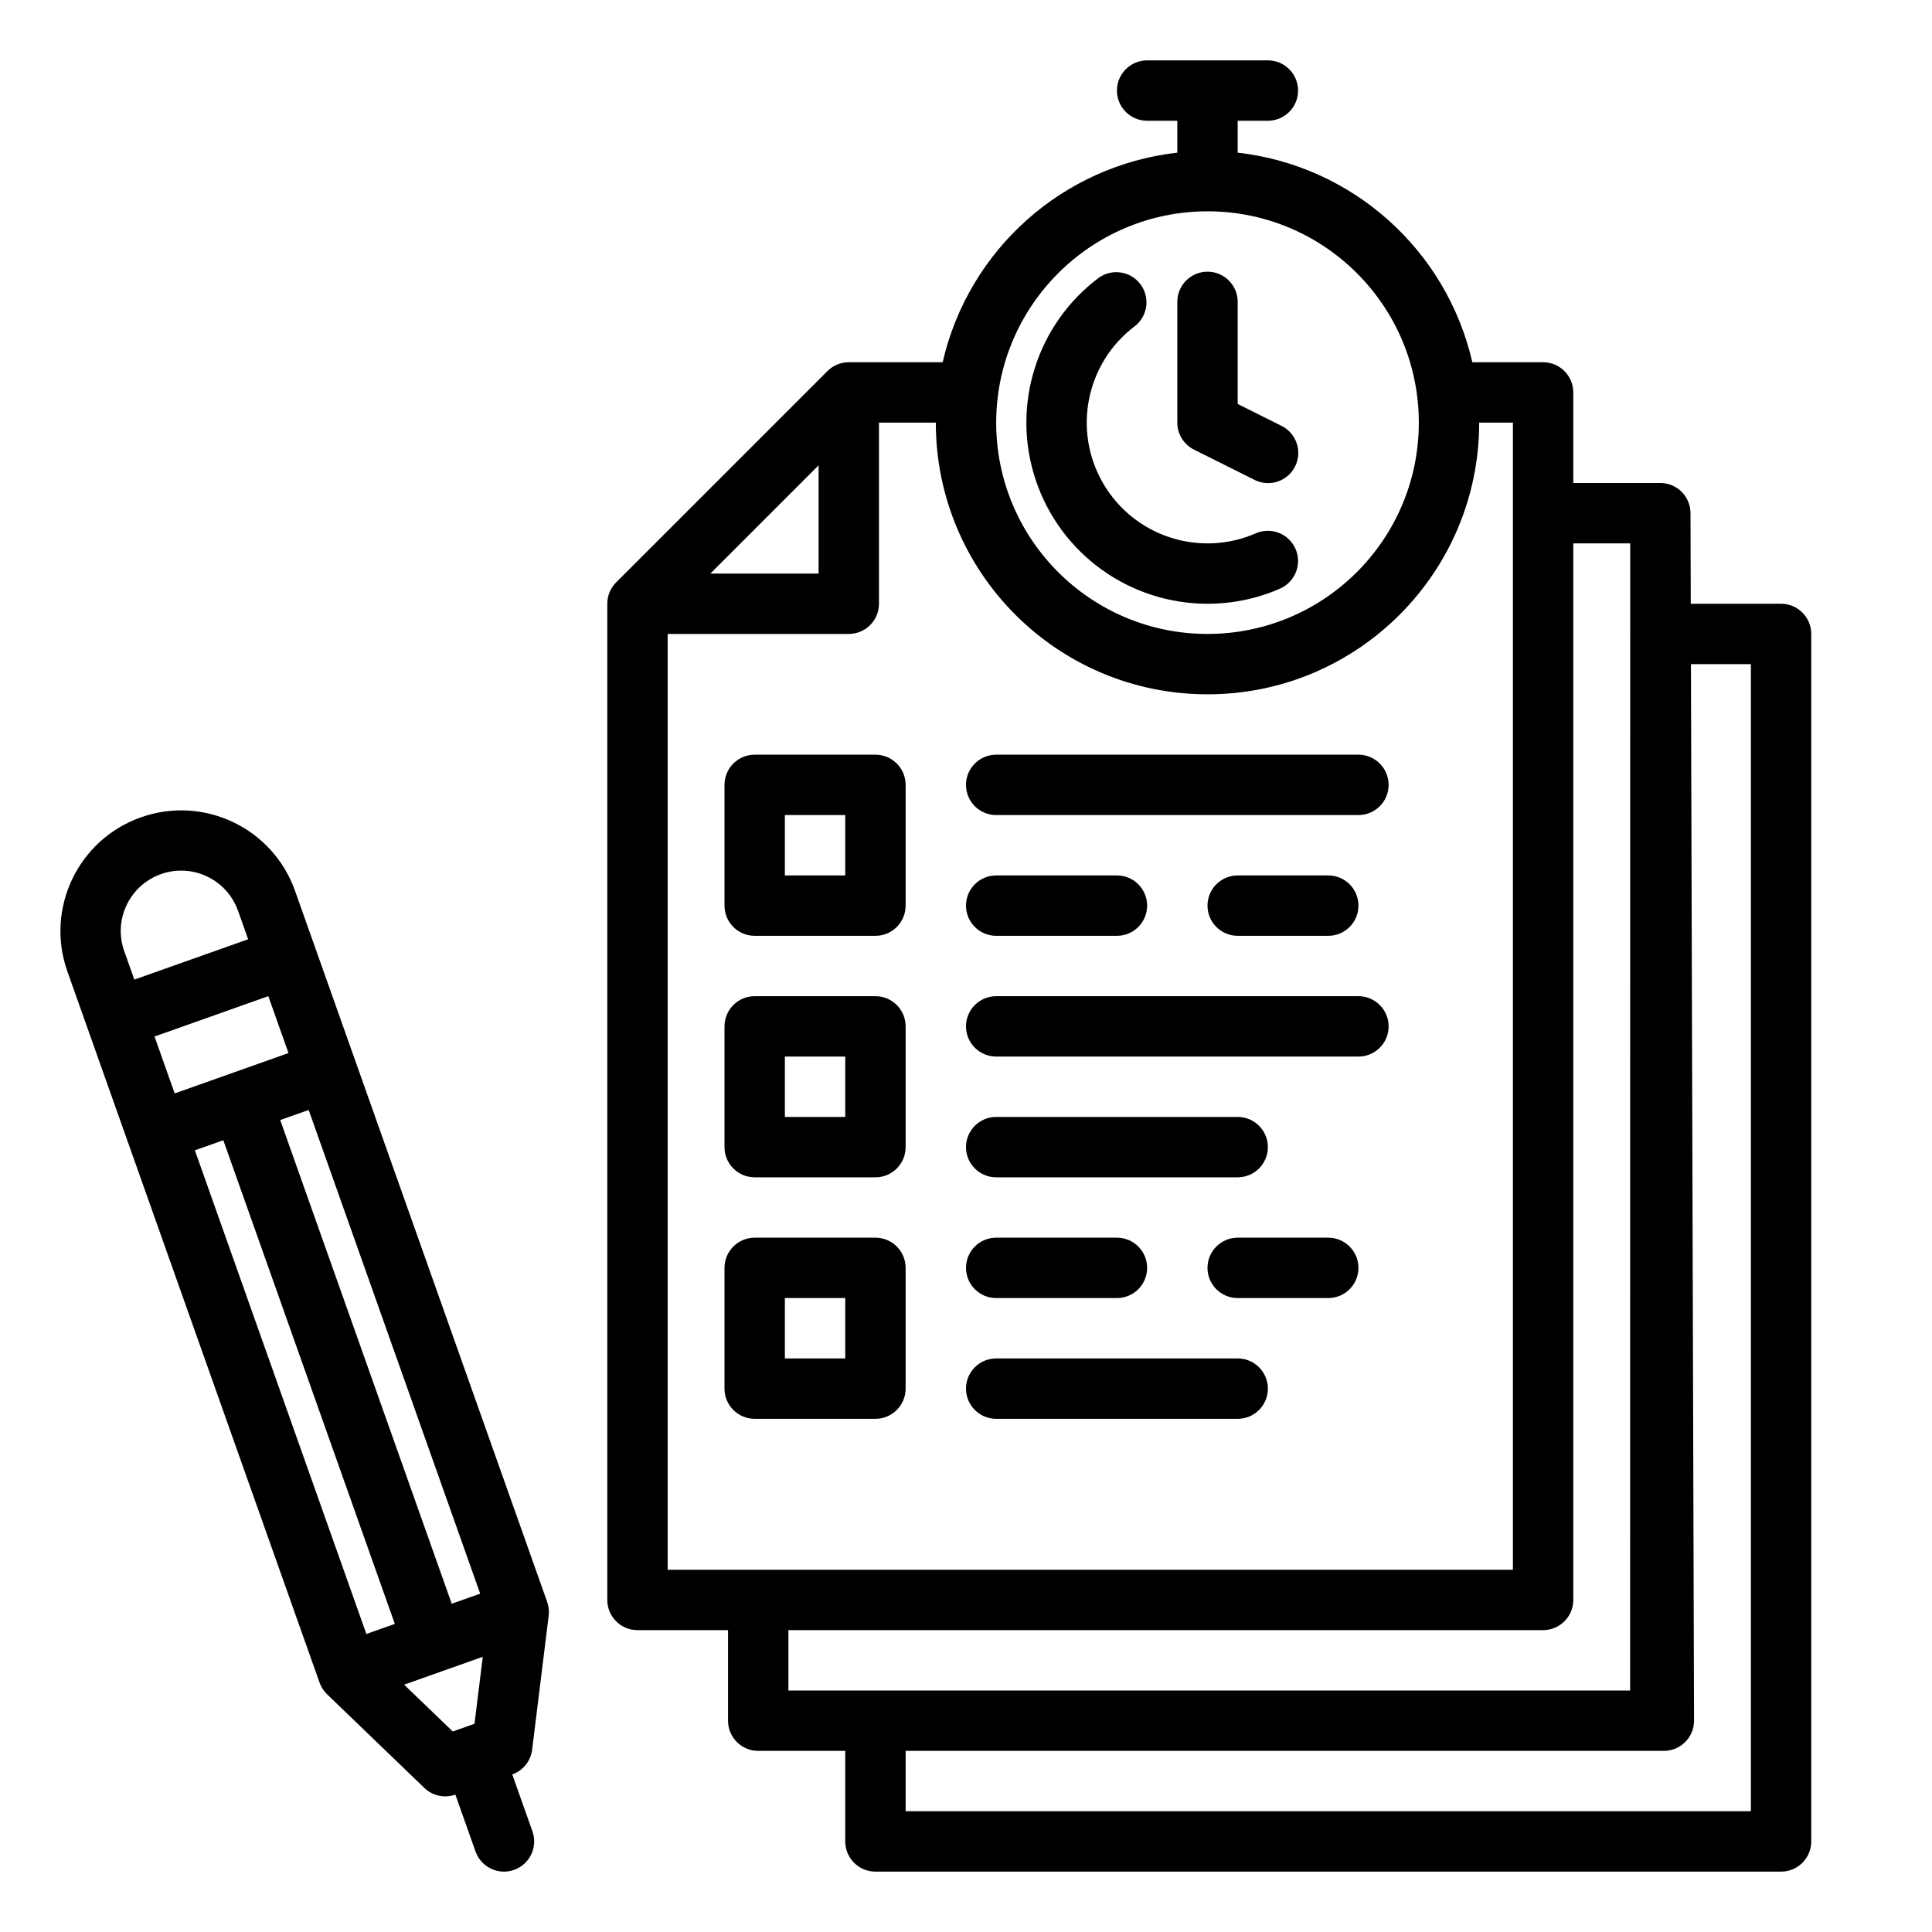
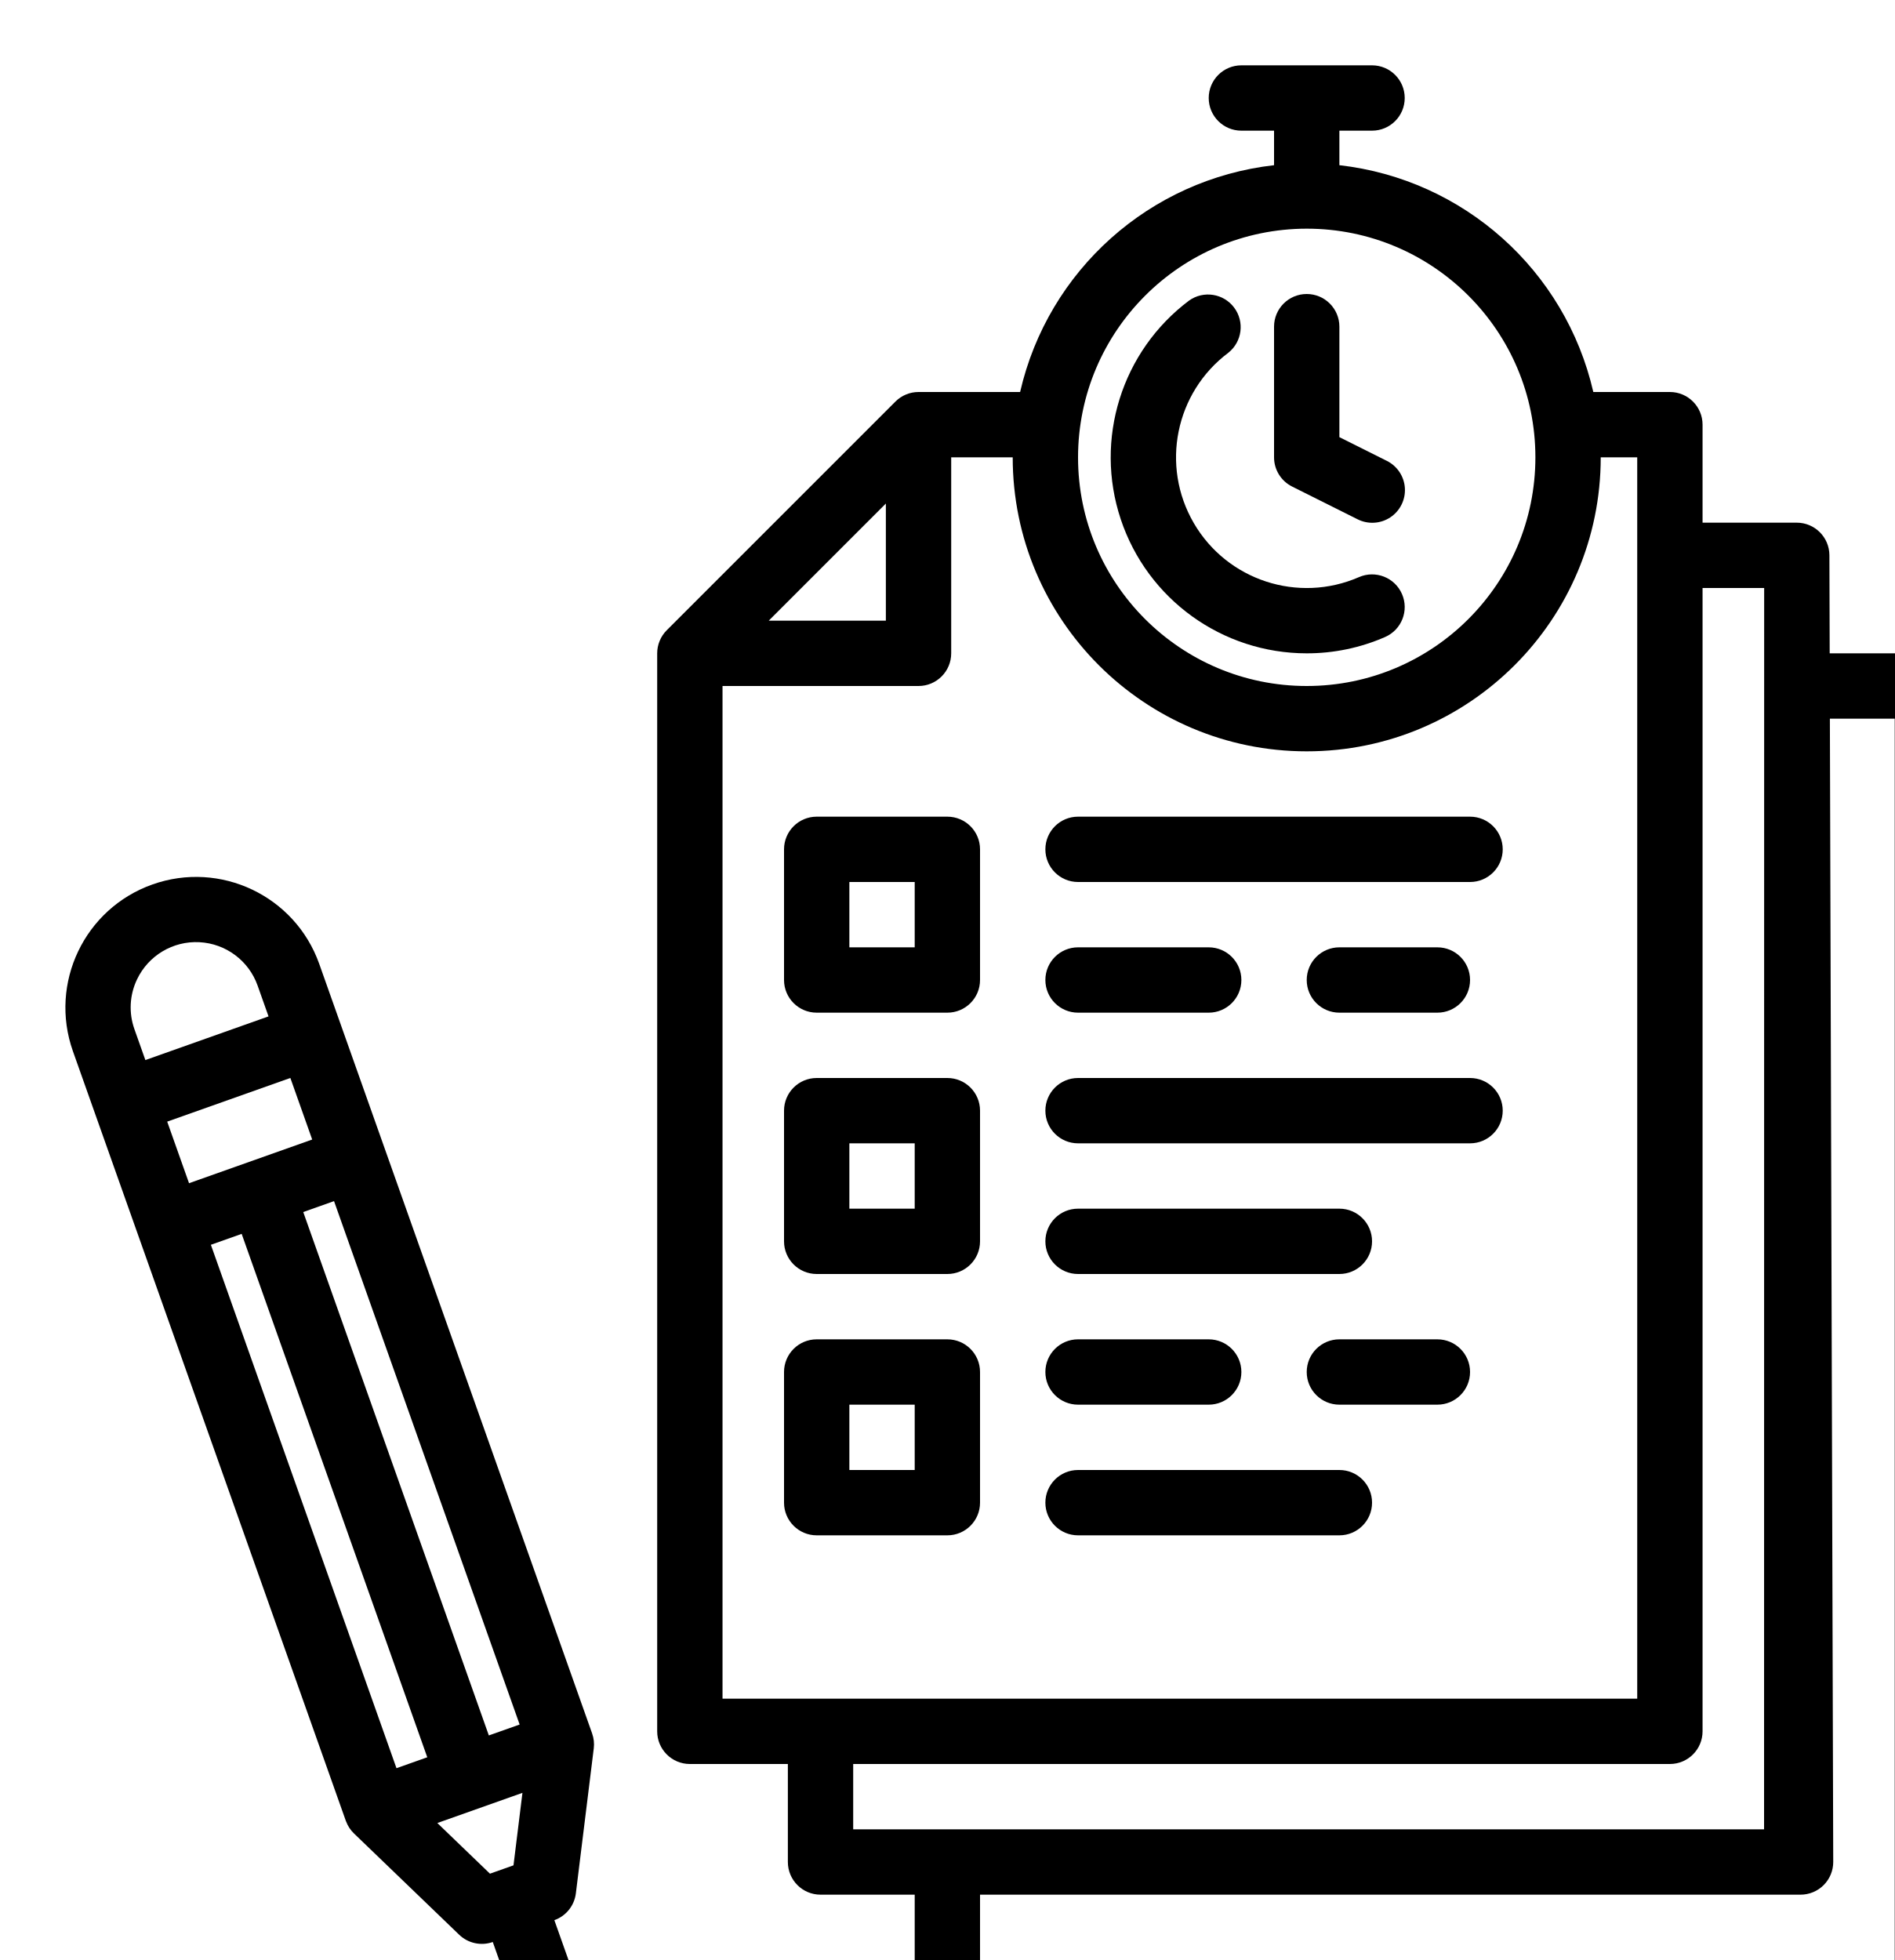
- <svg xmlns="http://www.w3.org/2000/svg" width="512" height="512">
+ <svg xmlns="http://www.w3.org/2000/svg">
  <path d="M200 248h32a8 8 0 008-8v-32a8 8 0 00-8-8h-32a8 8 0 00-8 8v32a8 8 0 008 8zm8-32h16v16h-16zM200 312h32a8 8 0 008-8v-32a8 8 0 00-8-8h-32a8 8 0 00-8 8v32a8 8 0 008 8zm8-32h16v16h-16zM240 368v-32a8 8 0 00-8-8h-32a8 8 0 00-8 8v32a8 8 0 008 8h32a8 8 0 008-8zm-16-8h-16v-16h16zM264 248h32a8 8 0 000-16h-32a8 8 0 000 16zM328 232a8 8 0 000 16h24a8 8 0 000-16zM264 280h96a8 8 0 000-16h-96a8 8 0 000 16zM264 216h96a8 8 0 000-16h-96a8 8 0 000 16zM264 312h64a8 8 0 000-16h-64a8 8 0 000 16zM264 344h32a8 8 0 000-16h-32a8 8 0 000 16zM352 328h-24a8 8 0 000 16h24a8 8 0 000-16zM264 376h64a8 8 0 000-16h-64a8 8 0 000 16zM316.422 119.155l16 8a8 8 0 107.156-14.31L328 107.056V80a8 8 0 00-16 0v32a8 8 0 004.422 7.155z" />
  <path d="M320 160a47.682 47.682 0 0019.2-4 8 8 0 00-6.406-14.662 32.007 32.007 0 01-31.992-54.947A8 8 0 00291.2 73.6 48 48 0 00320 160z" />
  <path d="M472 160h-23.93l-.07-24.023a8 8 0 00-8-7.977h-23.062v-24a8 8 0 00-8-8h-18.752A72.154 72.154 0 00328 40.455V32h8a8 8 0 000-16h-32a8 8 0 000 16h8v8.455A72.154 72.154 0 00249.814 96h-24.876a8 8 0 00-5.657 2.343l-56 56a8 8 0 00-2.343 5.657v264a8 8 0 008 8h24v24a8 8 0 008 8H224v24a8 8 0 008 8h240a8 8 0 008-8V168a8 8 0 00-8-8zM320 56a56 56 0 11-56 56 56.063 56.063 0 0156-56zm-103.062 67.313V152h-28.686zm-40 292.687V168h48a8 8 0 008-8v-48H248a72 72 0 00144 0h8.938v304zm32 32v-16h200a8 8 0 008-8V144h15.085L432 448zM464 480H240v-16h200.938a8 8 0 008-8.023L448.117 176H464zM145.007 424.525l-66.84-188.5a32 32 0 00-60.32 21.389l66.84 188.5c.019.055.042.1.063.149a7.938 7.938 0 001.929 2.941l25.774 24.812a8 8 0 008.222 1.777l5.347 15.08a8 8 0 0015.081-5.348l-5.348-15.08a8 8 0 005.266-6.559l4.385-35.507a7.944 7.944 0 00-.4-3.646zm-47.914 8.5L51.642 304.847l7.539-2.674 45.452 128.181zm-50.8-143.26l-5.347-15.08 30.16-10.695 5.347 15.08zm73.419 135.239L74.261 296.826l7.541-2.674 45.451 128.181zm-86.15-185.166a16 16 0 0129.525 1.535l2.673 7.539-30.16 10.694-2.673-7.54a15.894 15.894 0 01.635-12.228zM107.1 446.455l20.84-7.39-2.193 17.753-5.76 2.043z" />
</svg>
